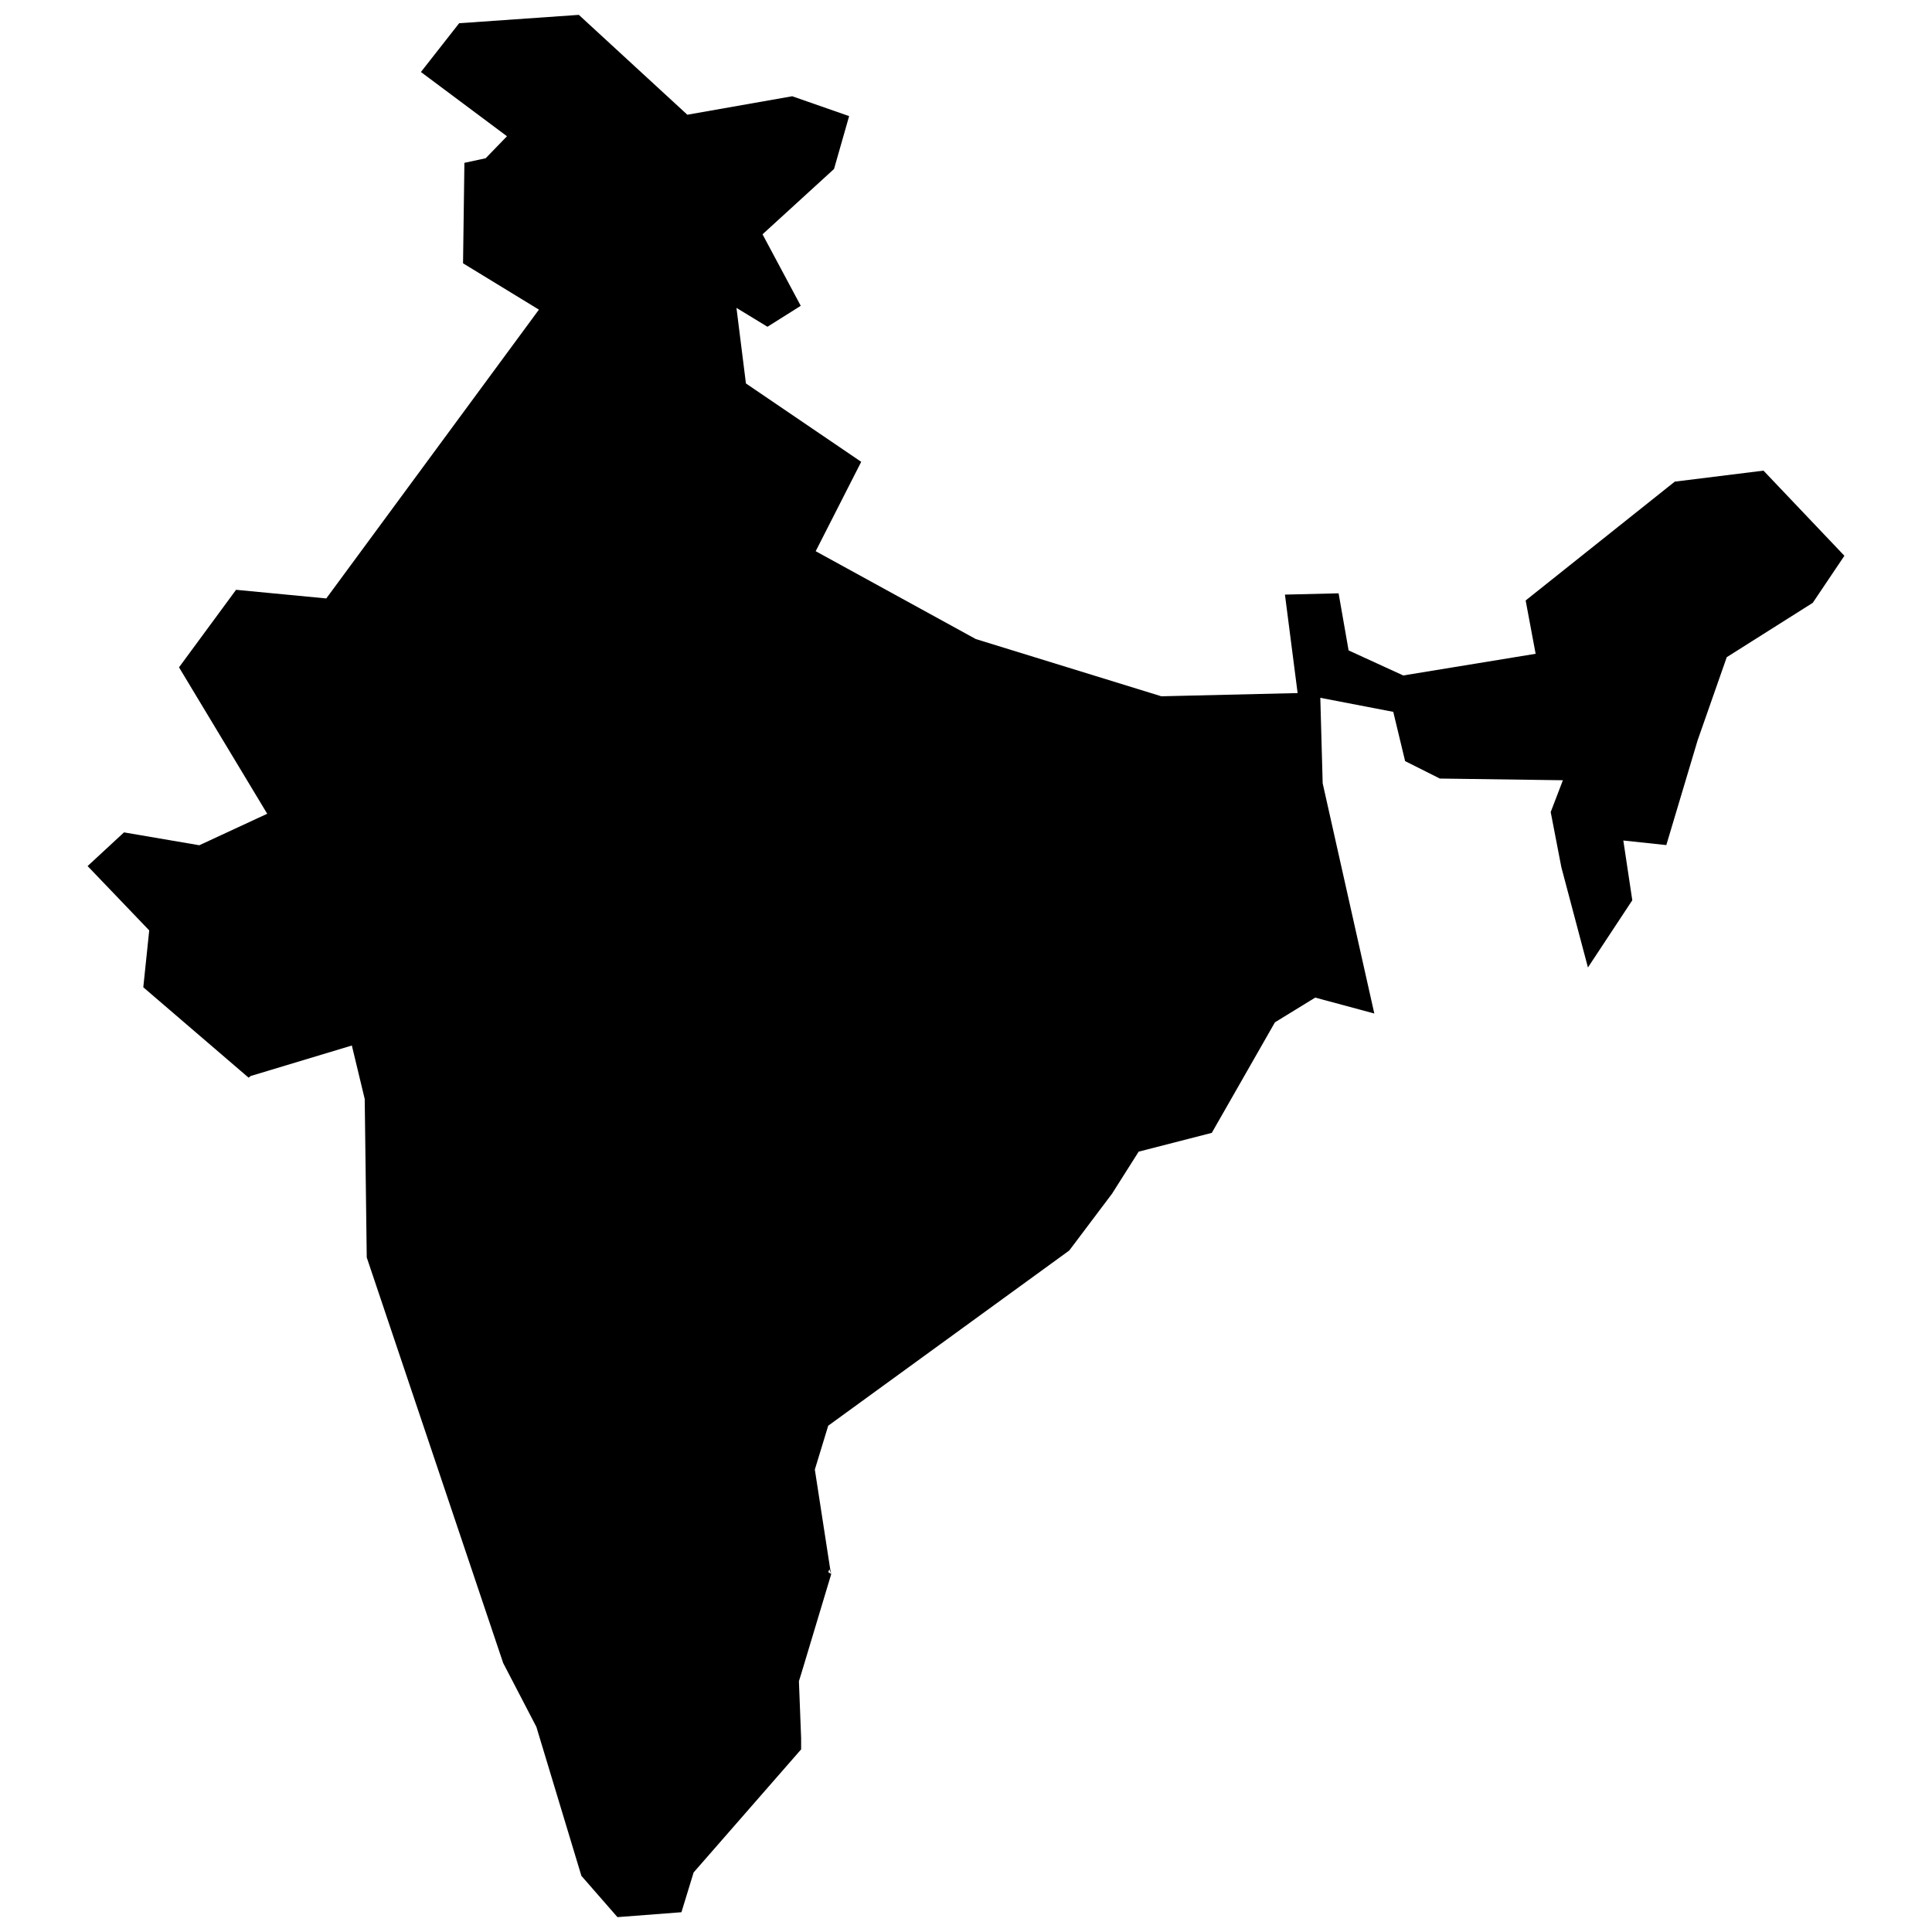
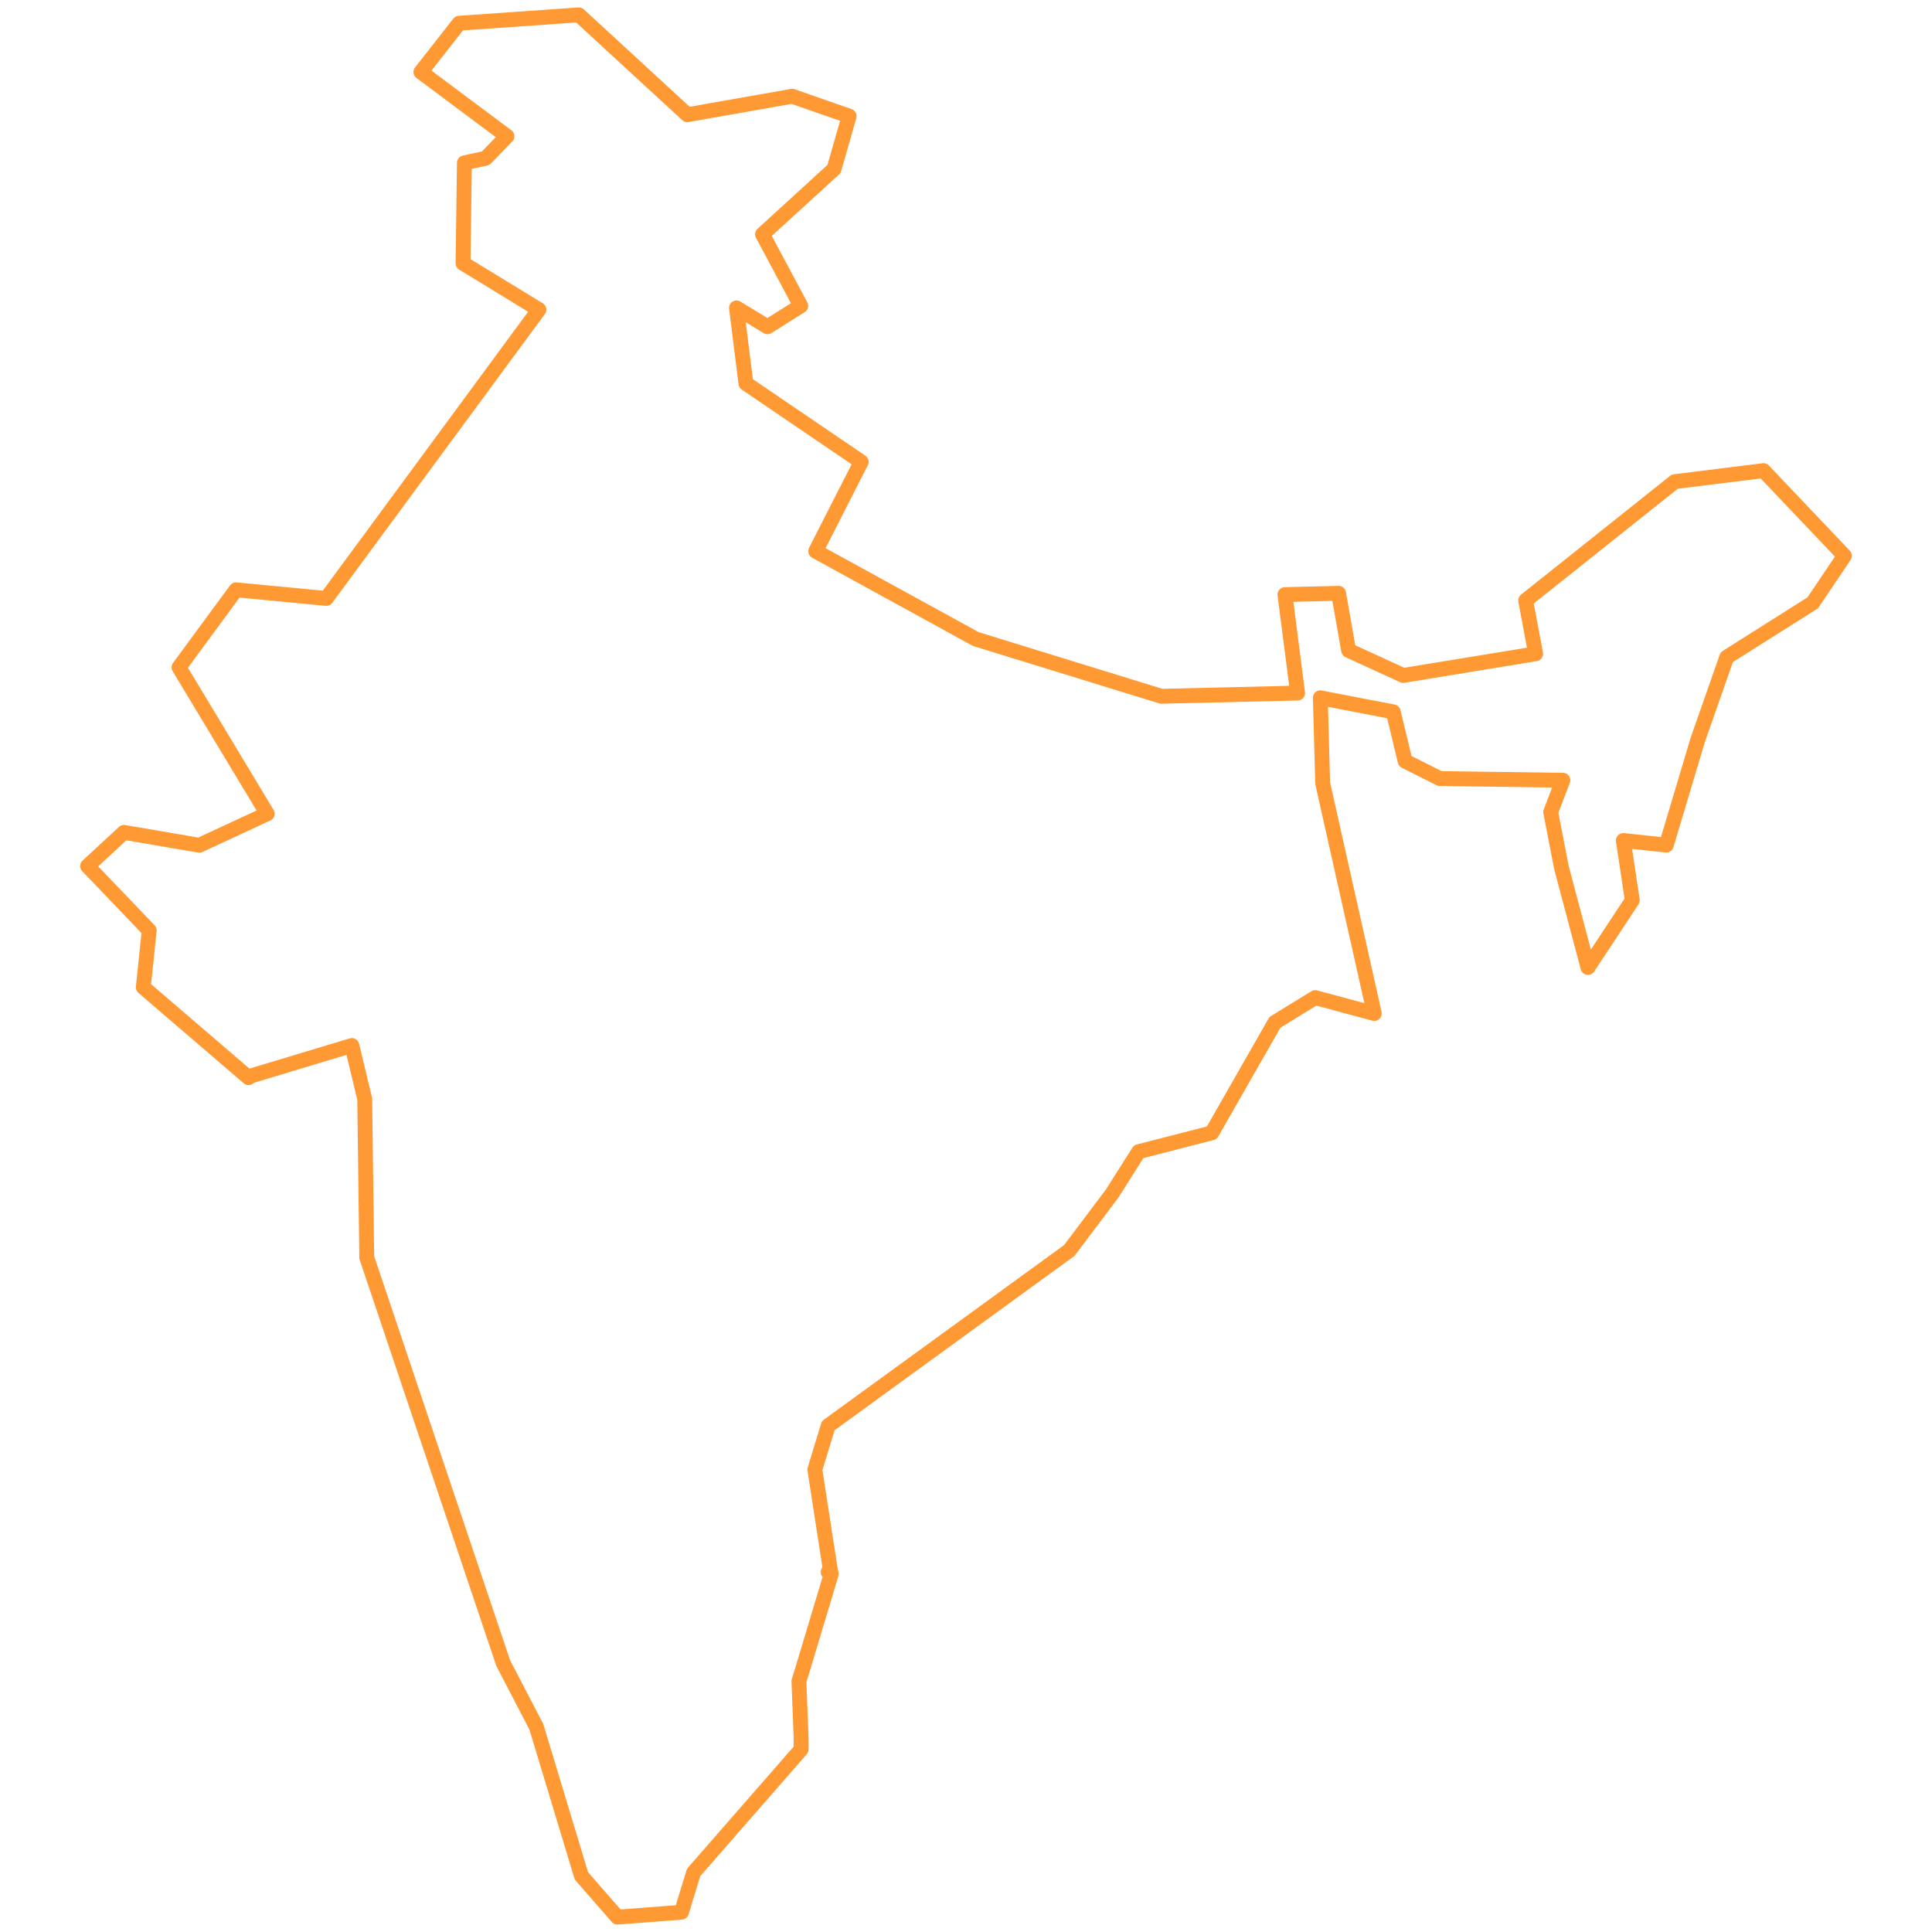
<svg xmlns="http://www.w3.org/2000/svg" fill="#000000" version="1.1" id="Layer_1" width="800px" height="800px" viewBox="0 0 241 260" enable-background="new 0 0 241 260" xml:space="preserve">
-   <polygon points="227.822,63.335 215.884,64.816 195.815,80.809 197.159,87.984 179.343,90.9 171.988,87.529 170.643,79.845   163.422,80.02 165.128,93.27 146.79,93.703 121.821,86.002 100.271,74.179 106.398,62.15 90.884,51.603 89.61,41.434 93.782,43.975   98.261,41.155 93.118,31.532 102.741,22.739 104.772,15.626 97.113,12.953 82.998,15.439 68.397,2 52.291,3.126 47.145,9.69   58.727,18.336 55.858,21.297 52.997,21.914 52.814,35.434 63.024,41.67 34.41,80.535 22.268,79.373 14.591,89.807 26.46,109.512   17.324,113.75 7.186,112.018 2.289,116.552 10.581,125.209 9.784,132.863 23.954,145.028 24.25,144.8 37.85,140.7 39.582,147.898   39.855,169.221 58.216,223.805 62.682,232.394 68.741,252.441 73.594,258 82.205,257.339 83.845,251.986 98.311,235.424   98.311,233.897 98.015,226.243 98.357,225.15 102.366,211.822 101.957,211.572 102.116,211.185 102.366,211.822 102.207,211.048   100.157,197.766 101.957,191.866 134.397,168.287 140.16,160.633 143.737,154.984 153.578,152.455 162.076,137.579 167.497,134.252   175.448,136.394 168.5,105.412 168.181,93.908 177.999,95.798 179.594,102.428 184.265,104.774 200.826,105.002 199.186,109.284   200.621,116.712 204.198,130.198 210.167,121.153 208.959,113.112 214.745,113.727 218.96,99.625 222.879,88.44 234.451,81.128   238.711,74.794 " />
+   <polygon id="indiaPath" fill="none" stroke="#FF9933" stroke-width="2" stroke-linejoin="round" stroke-linecap="round" points="227.822,63.335 215.884,64.816 195.815,80.809 197.159,87.984 179.343,90.9 171.988,87.529 170.643,79.845   163.422,80.02 165.128,93.27 146.79,93.703 121.821,86.002 100.271,74.179 106.398,62.15 90.884,51.603 89.61,41.434 93.782,43.975   98.261,41.155 93.118,31.532 102.741,22.739 104.772,15.626 97.113,12.953 82.998,15.439 68.397,2 52.291,3.126 47.145,9.69   58.727,18.336 55.858,21.297 52.997,21.914 52.814,35.434 63.024,41.67 34.41,80.535 22.268,79.373 14.591,89.807 26.46,109.512   17.324,113.75 7.186,112.018 2.289,116.552 10.581,125.209 9.784,132.863 23.954,145.028 24.25,144.8 37.85,140.7 39.582,147.898   39.855,169.221 58.216,223.805 62.682,232.394 68.741,252.441 73.594,258 82.205,257.339 83.845,251.986 98.311,235.424   98.311,233.897 98.015,226.243 98.357,225.15 102.366,211.822 101.957,211.572 102.116,211.185 102.366,211.822 102.207,211.048   100.157,197.766 101.957,191.866 134.397,168.287 140.16,160.633 143.737,154.984 153.578,152.455 162.076,137.579 167.497,134.252   175.448,136.394 168.5,105.412 168.181,93.908 177.999,95.798 179.594,102.428 184.265,104.774 200.826,105.002 199.186,109.284   200.621,116.712 204.198,130.198 210.167,121.153 208.959,113.112 214.745,113.727 218.96,99.625 222.879,88.44 234.451,81.128   238.711,74.794 " />
</svg>
